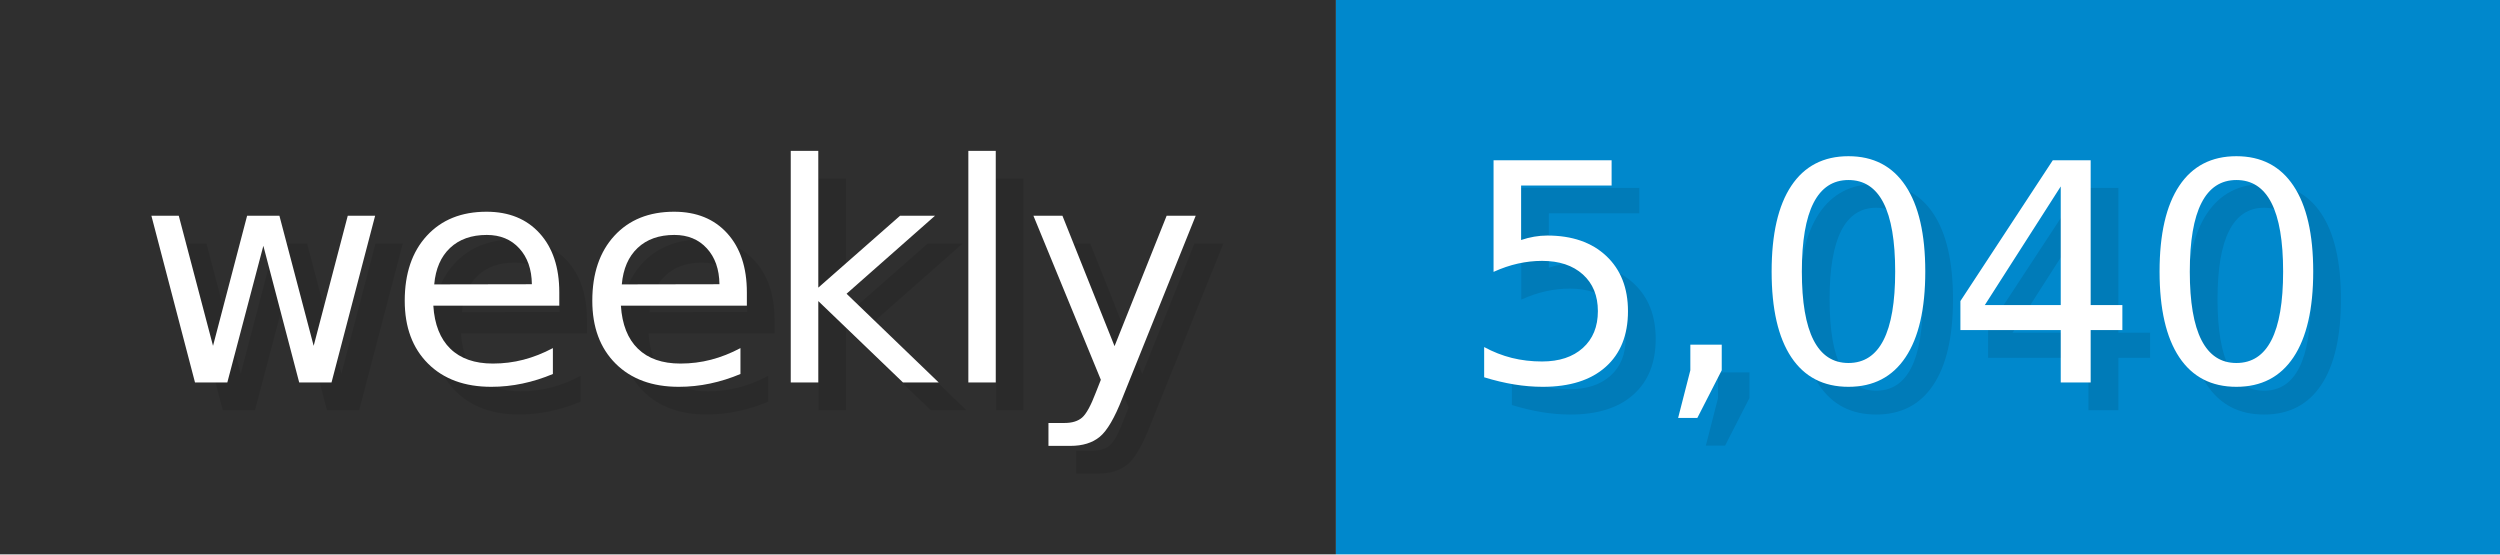
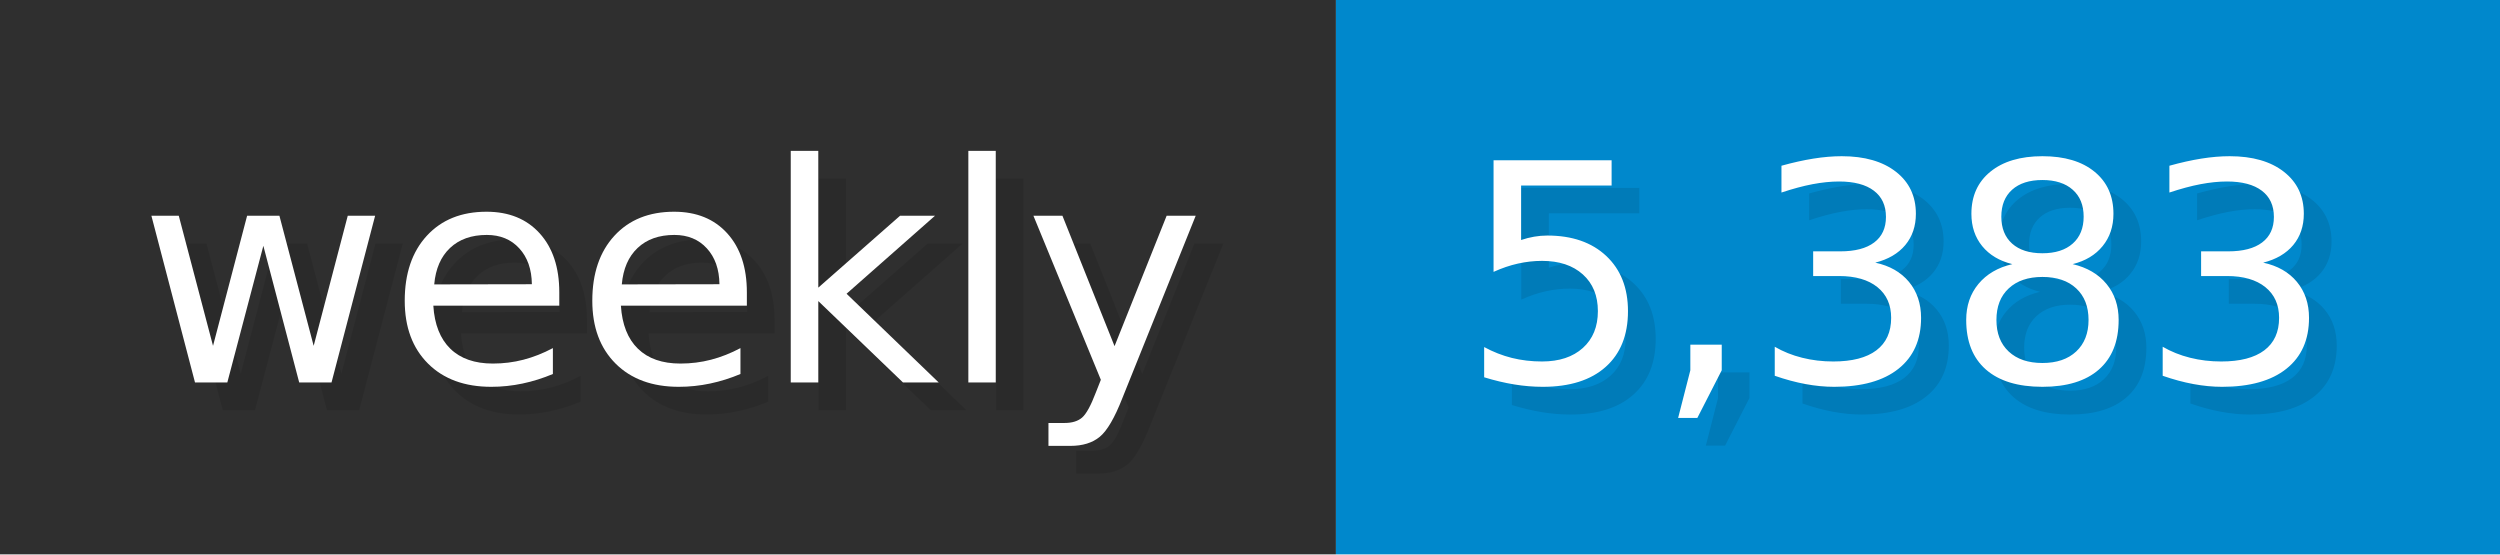
- <svg xmlns="http://www.w3.org/2000/svg" width="90.2" height="20" viewBox="0 0 902 200" role="img" aria-label="weekly: 5,040">
+ <svg xmlns="http://www.w3.org/2000/svg" width="90.2" height="20" viewBox="0 0 902 200" role="img" aria-label="weekly: 5,383">
  <g>
    <rect fill="#2F2F2F" width="482" height="200" />
    <rect fill="#08C" x="482" width="420" height="200" />
  </g>
  <g aria-hidden="true" fill="#fff" text-anchor="start" font-family="Verdana,DejaVu Sans,sans-serif" font-size="110">
    <text x="60" y="148" textLength="382" fill="#000" opacity="0.1">weekly</text>
    <text x="50" y="138" textLength="382">weekly</text>
-     <text x="537" y="148" textLength="320" fill="#000" opacity="0.1">5,040</text>
-     <text x="527" y="138" textLength="320">5,040</text>
+     <text x="537" y="148" textLength="320" fill="#000" opacity="0.1">5,383</text>
+     <text x="527" y="138" textLength="320">5,383</text>
  </g>
</svg>
